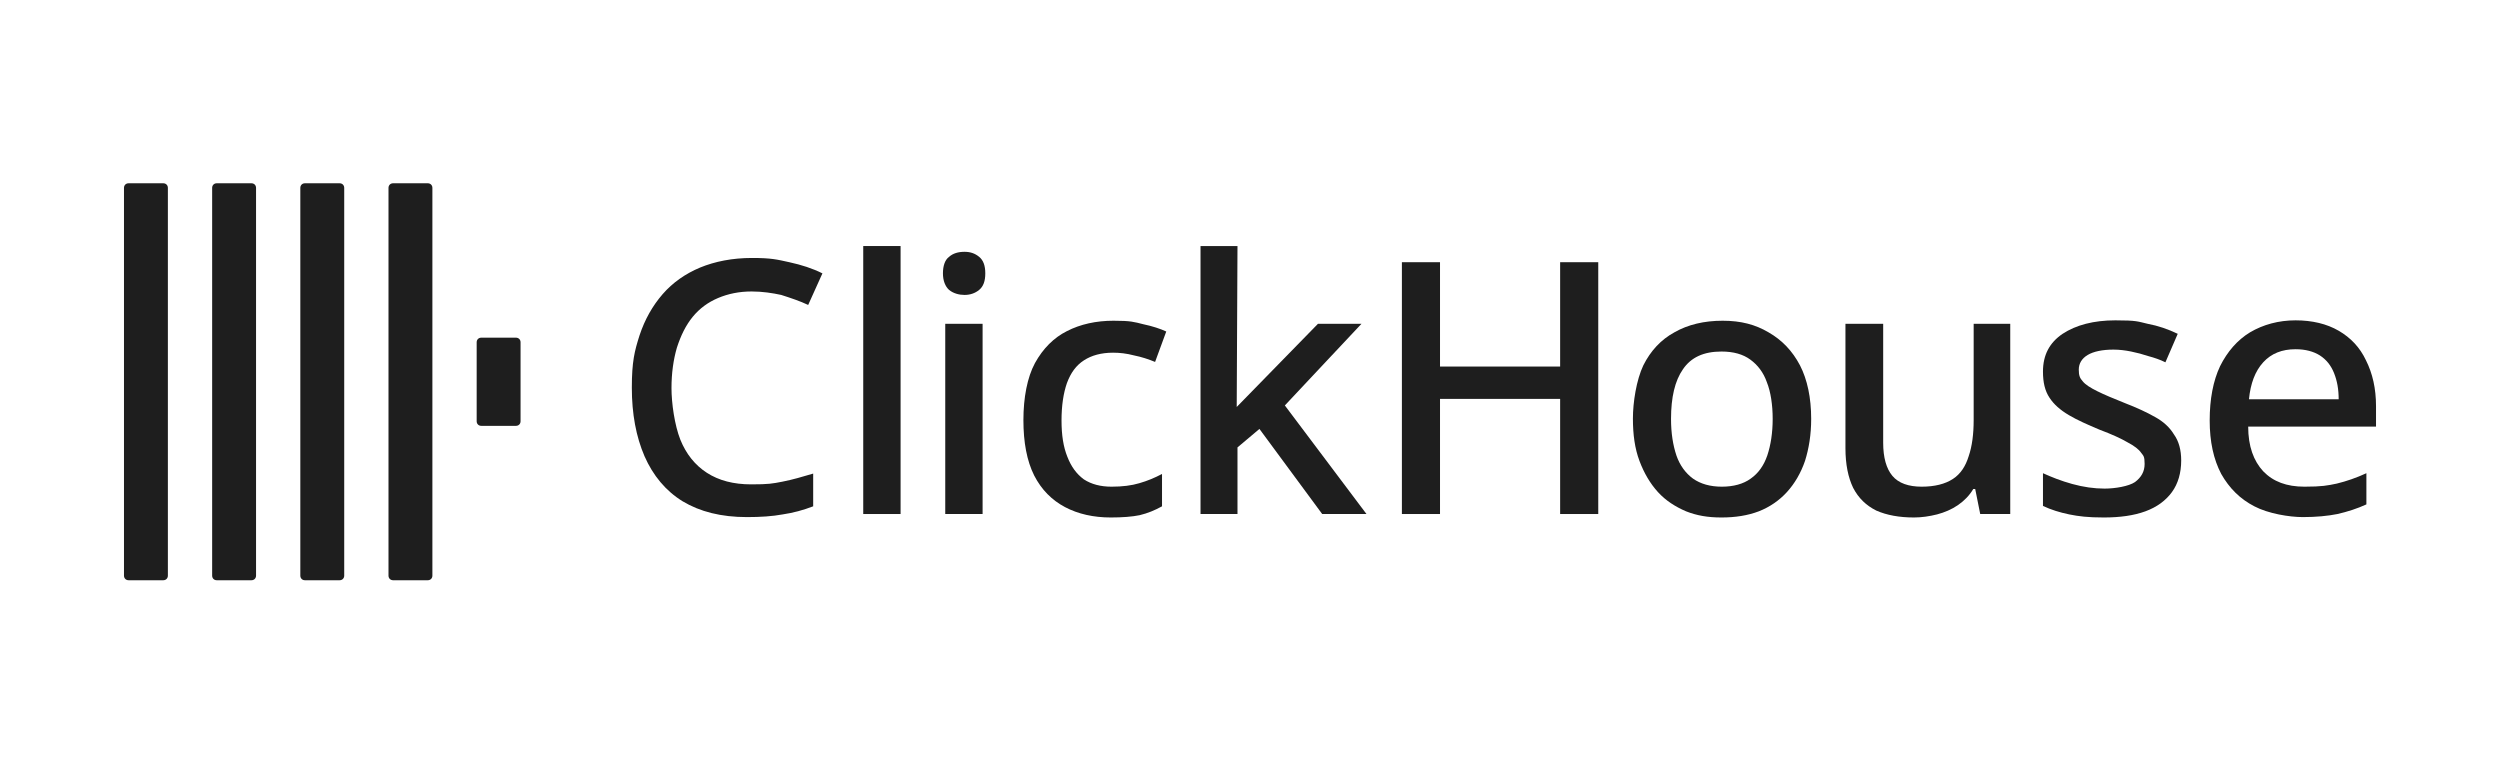
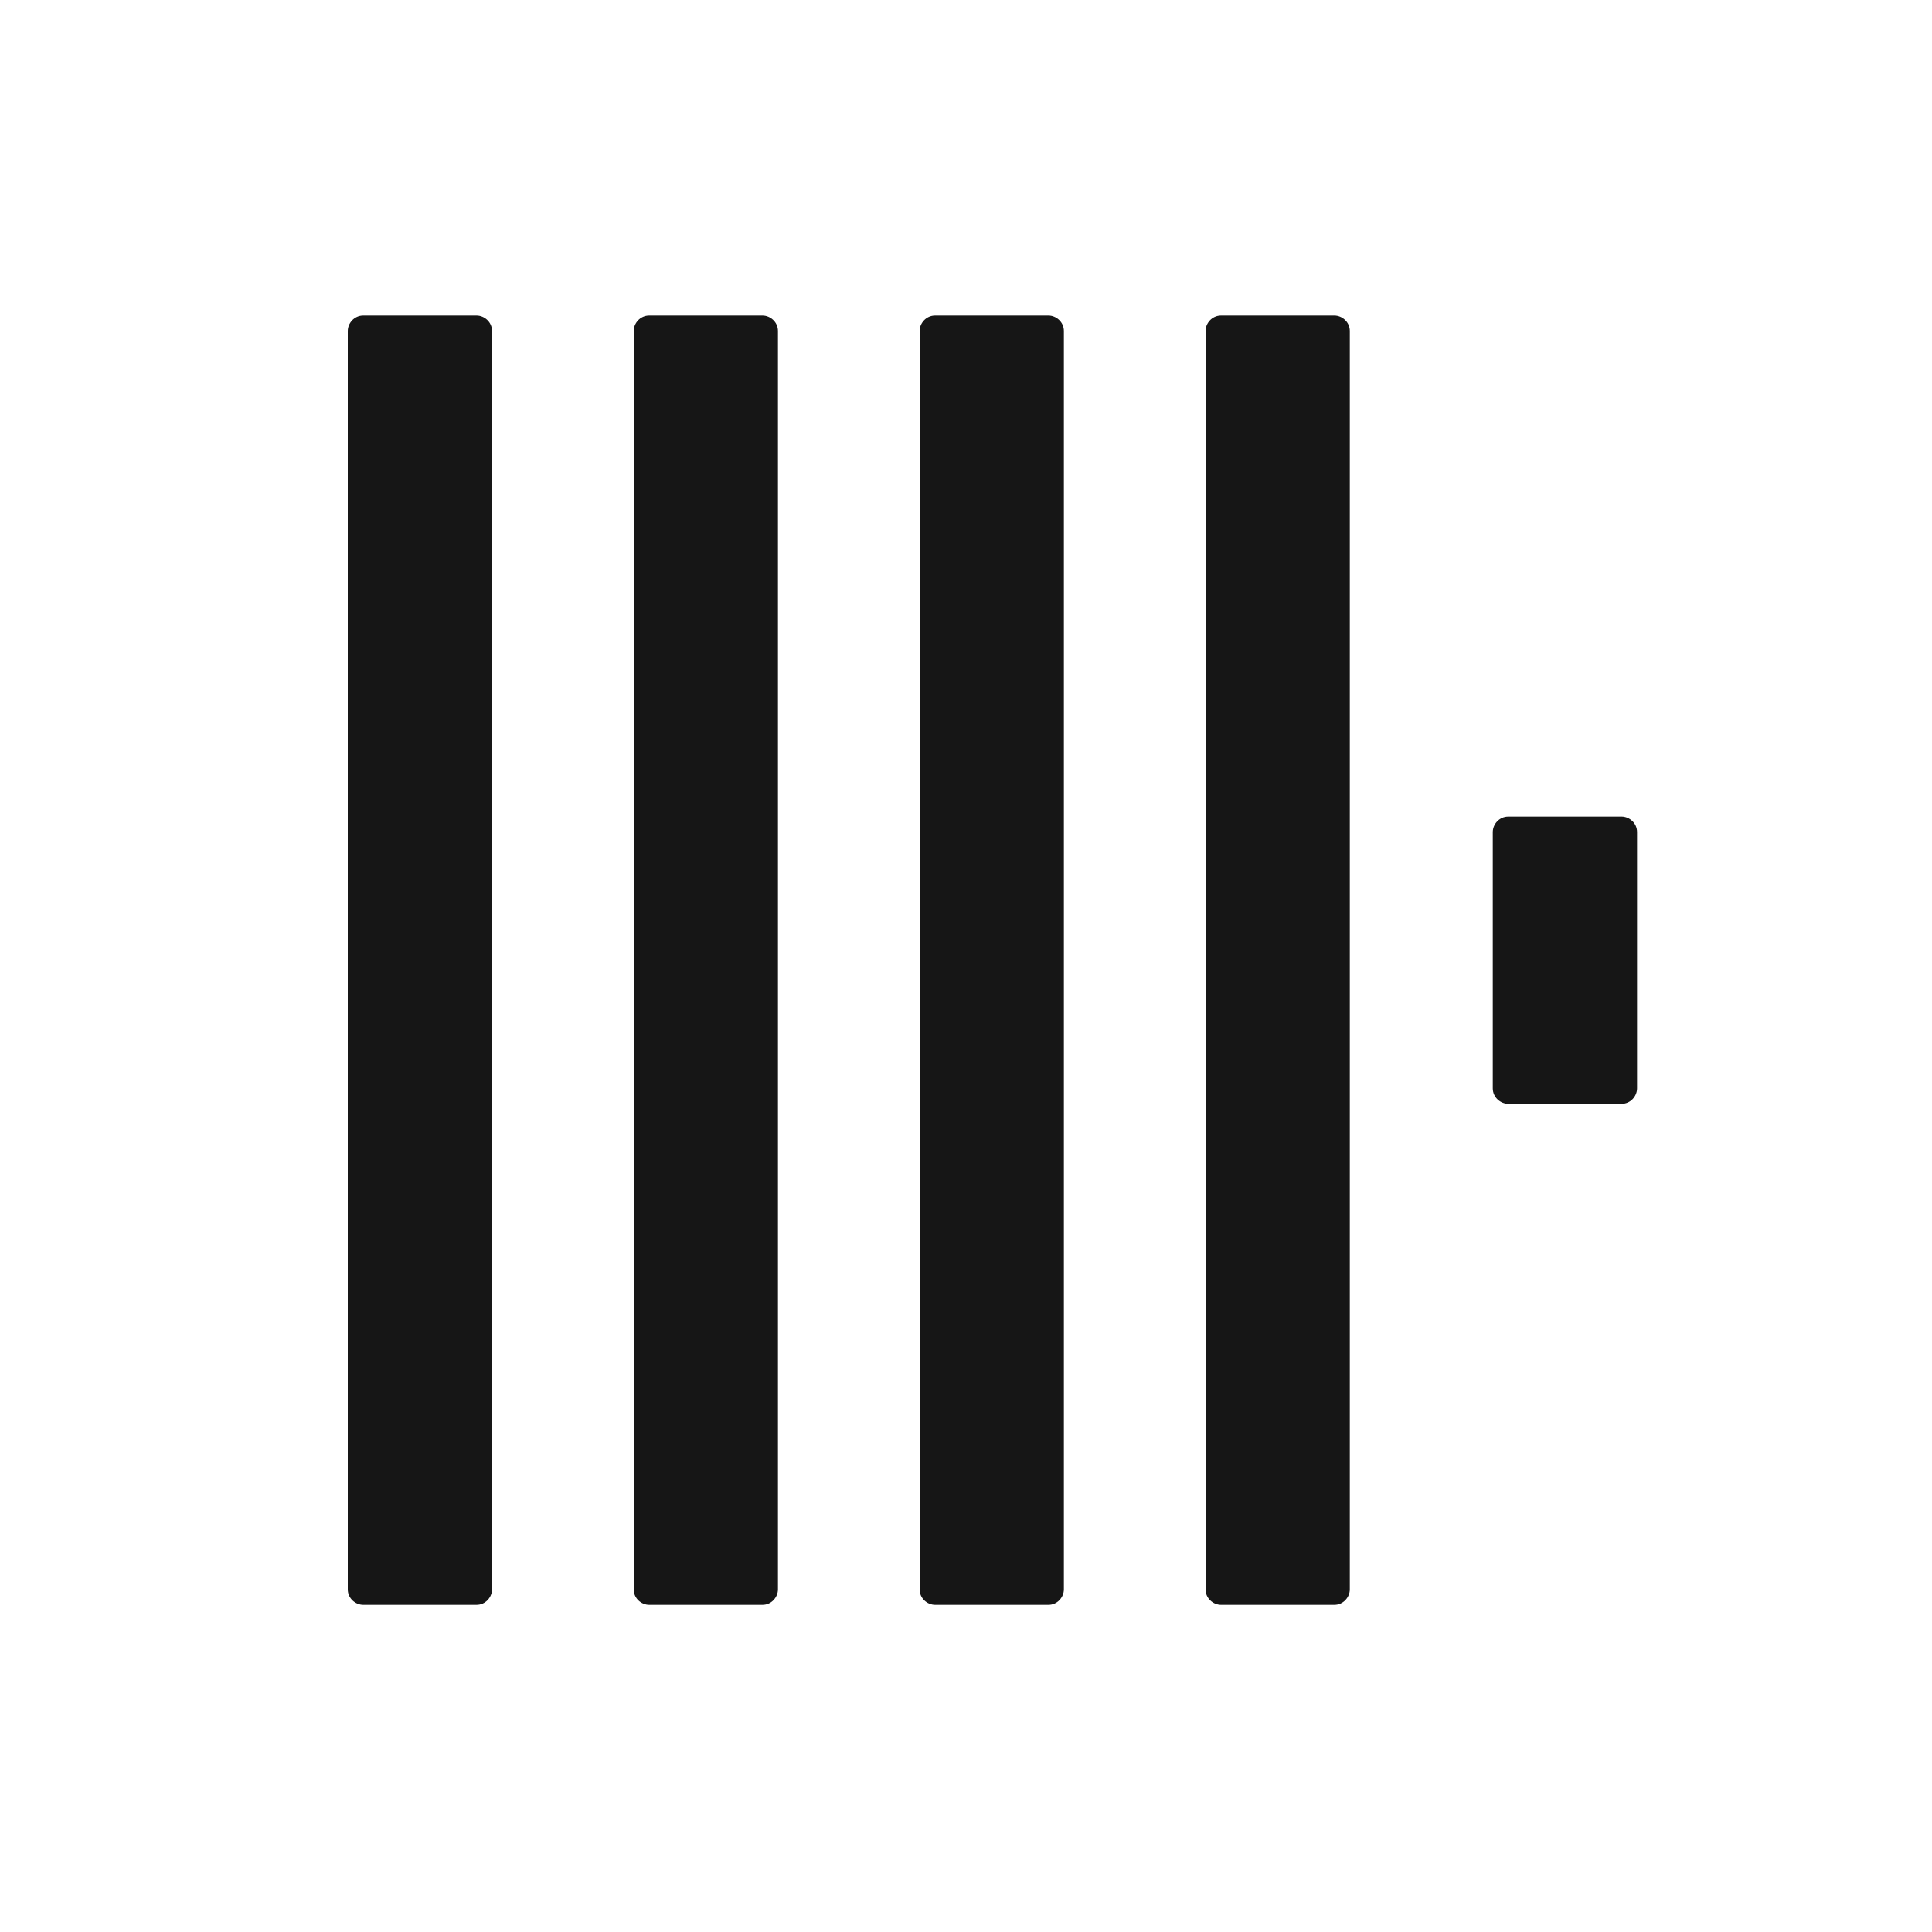
- <svg xmlns="http://www.w3.org/2000/svg" id="Layer_1" version="1.1" viewBox="0 0 649.3 198.3">
+ <svg xmlns="http://www.w3.org/2000/svg" id="Layer_1" data-name="Layer 1" version="1.1" viewBox="0 0 150 150">
  <defs>
    <style>
-       .st0 {
-         fill: #1e1e1e;
+       .cls-1 {
+         fill: #161616;
+         stroke-width: 0px;
      }
    </style>
  </defs>
-   <g>
-     <path class="st0" d="M32.2,48.8c0-.7.5-1.2,1.2-1.2h9c.7,0,1.2.5,1.2,1.2v100.7c0,.7-.5,1.2-1.2,1.2h-9c-.7,0-1.2-.5-1.2-1.2V48.8Z" />
-     <path class="st0" d="M55.1,48.8c0-.7.5-1.2,1.2-1.2h9c.7,0,1.2.5,1.2,1.2v100.7c0,.7-.5,1.2-1.2,1.2h-9c-.7,0-1.2-.5-1.2-1.2,0,0,0-100.7,0-100.7Z" />
-     <path class="st0" d="M78,48.8c0-.7.5-1.2,1.2-1.2h9c.7,0,1.2.5,1.2,1.2v100.7c0,.7-.5,1.2-1.2,1.2h-9c-.7,0-1.2-.5-1.2-1.2V48.8Z" />
-     <path class="st0" d="M100.9,48.8c0-.7.5-1.2,1.2-1.2h9c.7,0,1.2.5,1.2,1.2v100.7c0,.7-.5,1.2-1.2,1.2h-9c-.7,0-1.2-.5-1.2-1.2V48.8Z" />
-     <path class="st0" d="M123.8,88.9c0-.7.5-1.2,1.2-1.2h9c.7,0,1.2.5,1.2,1.2v20.5c0,.7-.5,1.2-1.2,1.2h-9c-.7,0-1.2-.5-1.2-1.2v-20.5Z" />
-   </g>
-   <path class="st0" d="M195.2,75.7c-3.2,0-6.1.6-8.7,1.7-2.6,1.1-4.8,2.7-6.6,4.9-1.8,2.2-3.1,4.9-4.1,8-.9,3.1-1.4,6.6-1.4,10.5s.8,9.6,2.3,13.4c1.5,3.7,3.8,6.6,6.9,8.6,3.1,2,6.9,3,11.5,3s5.5-.2,8.1-.7,5.3-1.3,8-2.1v8.5c-2.6,1-5.2,1.7-7.9,2.1-2.7.5-5.8.7-9.3.7-6.7,0-12.2-1.4-16.7-4.1-4.4-2.7-7.7-6.7-9.9-11.7-2.2-5.1-3.3-11-3.3-17.8s.7-9.5,2-13.6c1.4-4.2,3.4-7.7,6-10.7s5.9-5.3,9.7-6.9c3.9-1.6,8.4-2.5,13.5-2.5s6.5.4,9.7,1.1,6,1.6,8.6,2.9l-3.7,8.2c-2.1-1-4.5-1.8-7-2.6-2.3-.5-4.9-.9-7.7-.9Z" />
-   <path class="st0" d="M233.9,133.5h-9.7V63.9h9.7v69.6Z" />
-   <path class="st0" d="M255.2,84.1v49.4h-9.7v-49.4h9.7ZM250.5,65.4c1.5,0,2.7.4,3.8,1.3s1.6,2.3,1.6,4.3-.5,3.4-1.6,4.3-2.4,1.3-3.8,1.3-2.9-.4-4-1.3c-1-.9-1.6-2.4-1.6-4.3s.5-3.5,1.6-4.3c1-.9,2.4-1.3,4-1.3Z" />
-   <path class="st0" d="M288.5,134.4c-4.5,0-8.5-.9-11.9-2.7s-6.1-4.5-8-8.2c-1.9-3.8-2.8-8.6-2.8-14.4s1-11.1,3-14.8c2.1-3.8,4.9-6.6,8.3-8.3,3.5-1.8,7.6-2.7,12.1-2.7s5.3.3,7.7.9c2.4.5,4.5,1.2,6,1.9l-2.9,7.9c-1.7-.7-3.5-1.3-5.5-1.7-1.9-.5-3.7-.7-5.4-.7-3.1,0-5.6.7-7.6,2s-3.4,3.2-4.4,5.9c-.9,2.6-1.4,5.8-1.4,9.7s.5,6.9,1.5,9.4c1,2.6,2.4,4.5,4.3,5.9,2,1.3,4.4,1.9,7.2,1.9s5.2-.3,7.2-.9c2.1-.6,4-1.4,5.9-2.4v8.4c-1.8,1-3.7,1.8-5.8,2.3-1.9.4-4.5.6-7.5.6Z" />
-   <path class="st0" d="M321.2,105.7c.7-.7,21.1-21.6,21.1-21.6h11.3l-19.9,21.2,21.2,28.2h-11.5l-16.3-22.1-5.7,4.8v17.3h-9.6V63.9h9.6l-.2,41.8Z" />
-   <path class="st0" d="M415.1,133.5h-9.9v-29.9h-31.2v29.9h-9.9v-65.4h9.9v27.1h31.2v-27.1h9.9v65.4Z" />
-   <path class="st0" d="M470.4,108.8c0,4.1-.6,7.7-1.6,10.9-1.1,3.2-2.7,5.9-4.7,8.1s-4.5,3.9-7.3,5c-2.9,1.1-6.1,1.6-9.7,1.6s-6.4-.5-9.2-1.6c-2.8-1.2-5.3-2.8-7.3-5s-3.6-4.9-4.8-8.1c-1.2-3.2-1.7-6.8-1.7-11s.9-10,2.7-13.8c1.9-3.8,4.6-6.7,8.1-8.6,3.5-2,7.7-3,12.5-3s8.5,1,11.9,3c3.5,2,6.2,4.8,8.2,8.6,1.9,3.7,2.9,8.4,2.9,13.9ZM434,108.8c0,3.7.5,6.8,1.4,9.5.9,2.6,2.4,4.6,4.3,6,2,1.4,4.5,2.1,7.5,2.1s5.6-.7,7.5-2.1c2-1.4,3.4-3.4,4.3-6,.9-2.7,1.4-5.9,1.4-9.5s-.5-7-1.5-9.5c-.9-2.6-2.4-4.5-4.3-5.9s-4.4-2.1-7.5-2.1c-4.6,0-7.9,1.5-10,4.6-2.1,3-3.1,7.3-3.1,12.9Z" />
-   <path class="st0" d="M522.1,84.1v49.4h-7.8l-1.3-6.5h-.5c-1,1.7-2.4,3.1-4,4.2-1.6,1.1-3.5,1.9-5.4,2.4-2,.5-4,.8-6,.8-3.8,0-7.1-.6-9.8-1.8-2.6-1.3-4.6-3.2-6-5.9-1.3-2.7-2-6.1-2-10.3v-32.3h9.8v30.9c0,3.8.8,6.7,2.4,8.6s4.2,2.8,7.6,2.8,6.1-.7,8.1-2,3.3-3.3,4.1-5.9c.9-2.6,1.3-5.8,1.3-9.4v-25h9.5Z" />
-   <path class="st0" d="M566.5,119.6c0,3.2-.8,6-2.4,8.2-1.6,2.2-3.9,3.9-6.9,5-3,1.1-6.6,1.6-10.8,1.6s-6.5-.3-9-.8c-2.4-.5-4.7-1.2-6.8-2.2v-8.5c2.2,1,4.7,2,7.6,2.8,2.9.8,5.7,1.2,8.4,1.2s6.3-.6,7.9-1.7c1.6-1.2,2.5-2.7,2.5-4.7s-.3-2.1-.9-2.9c-.6-.9-1.8-1.8-3.5-2.7-1.7-1-4.1-2.1-7.3-3.3-3.1-1.3-5.8-2.5-8-3.8s-3.9-2.8-5-4.5c-1.2-1.8-1.7-4-1.7-6.8,0-4.3,1.7-7.5,5.1-9.8,3.5-2.3,8.1-3.5,13.7-3.5s5.8.3,8.4.9c2.7.5,5.3,1.4,7.8,2.6l-3.2,7.4c-1.4-.7-2.9-1.2-4.4-1.6-1.5-.5-3-.9-4.5-1.2-1.5-.3-3-.5-4.6-.5-2.9,0-5.2.5-6.7,1.4s-2.3,2.2-2.3,3.8.3,2.2,1,3c.7.9,2,1.7,3.8,2.6s4.2,1.9,7.2,3.1c3.1,1.2,5.7,2.4,7.8,3.6,2.2,1.2,3.8,2.7,4.9,4.5,1.3,1.8,1.9,4.1,1.9,6.8Z" />
-   <path class="st0" d="M596.2,83.2c4.3,0,8.1.9,11.2,2.7,3.1,1.8,5.5,4.3,7.1,7.7,1.7,3.4,2.6,7.3,2.6,11.9v5.3h-33.2c0,5.1,1.4,8.9,3.9,11.6,2.6,2.7,6.1,4,10.7,4s6-.3,8.4-.8c2.5-.6,5.1-1.5,7.7-2.7v8.1c-2.4,1.1-4.9,1.9-7.5,2.5-2.5.5-5.5.8-9,.8s-9-.9-12.6-2.8c-3.7-1.9-6.5-4.7-8.6-8.4-2-3.8-3-8.4-3-13.9s.9-10.3,2.7-14.1c1.9-3.8,4.5-6.8,7.8-8.8,3.4-2,7.4-3.1,11.8-3.1ZM596.2,90.7c-3.5,0-6.3,1.1-8.4,3.4-2.1,2.3-3.3,5.5-3.7,9.6h23.3c0-2.6-.4-4.8-1.2-6.8s-2-3.5-3.7-4.6c-1.6-1-3.7-1.6-6.3-1.6Z" />
+   <path class="cls-1" d="M27,25.7c0-.6.5-1.2,1.2-1.2h8.8c.6,0,1.2.5,1.2,1.2v97.7c0,.6-.5,1.2-1.2,1.2h-8.8c-.6,0-1.2-.5-1.2-1.2V25.7Z" />
+   <path class="cls-1" d="M49.2,25.7c0-.6.5-1.2,1.2-1.2h8.8c.6,0,1.2.5,1.2,1.2v97.7c0,.6-.5,1.2-1.2,1.2h-8.8c-.6,0-1.2-.5-1.2-1.2V25.7Z" />
+   <path class="cls-1" d="M71.4,25.7c0-.6.5-1.2,1.2-1.2h8.8c.6,0,1.2.5,1.2,1.2v97.7c0,.6-.5,1.2-1.2,1.2h-8.8c-.6,0-1.2-.5-1.2-1.2V25.7Z" />
+   <path class="cls-1" d="M93.6,25.7c0-.6.5-1.2,1.2-1.2h8.8c.6,0,1.2.5,1.2,1.2v97.7c0,.6-.5,1.2-1.2,1.2h-8.8c-.6,0-1.2-.5-1.2-1.2V25.7Z" />
+   <path class="cls-1" d="M115.9,64.6c0-.6.5-1.2,1.2-1.2h8.8c.6,0,1.2.5,1.2,1.2v19.9c0,.6-.5,1.2-1.2,1.2h-8.8c-.6,0-1.2-.5-1.2-1.2v-19.9Z" />
</svg>
